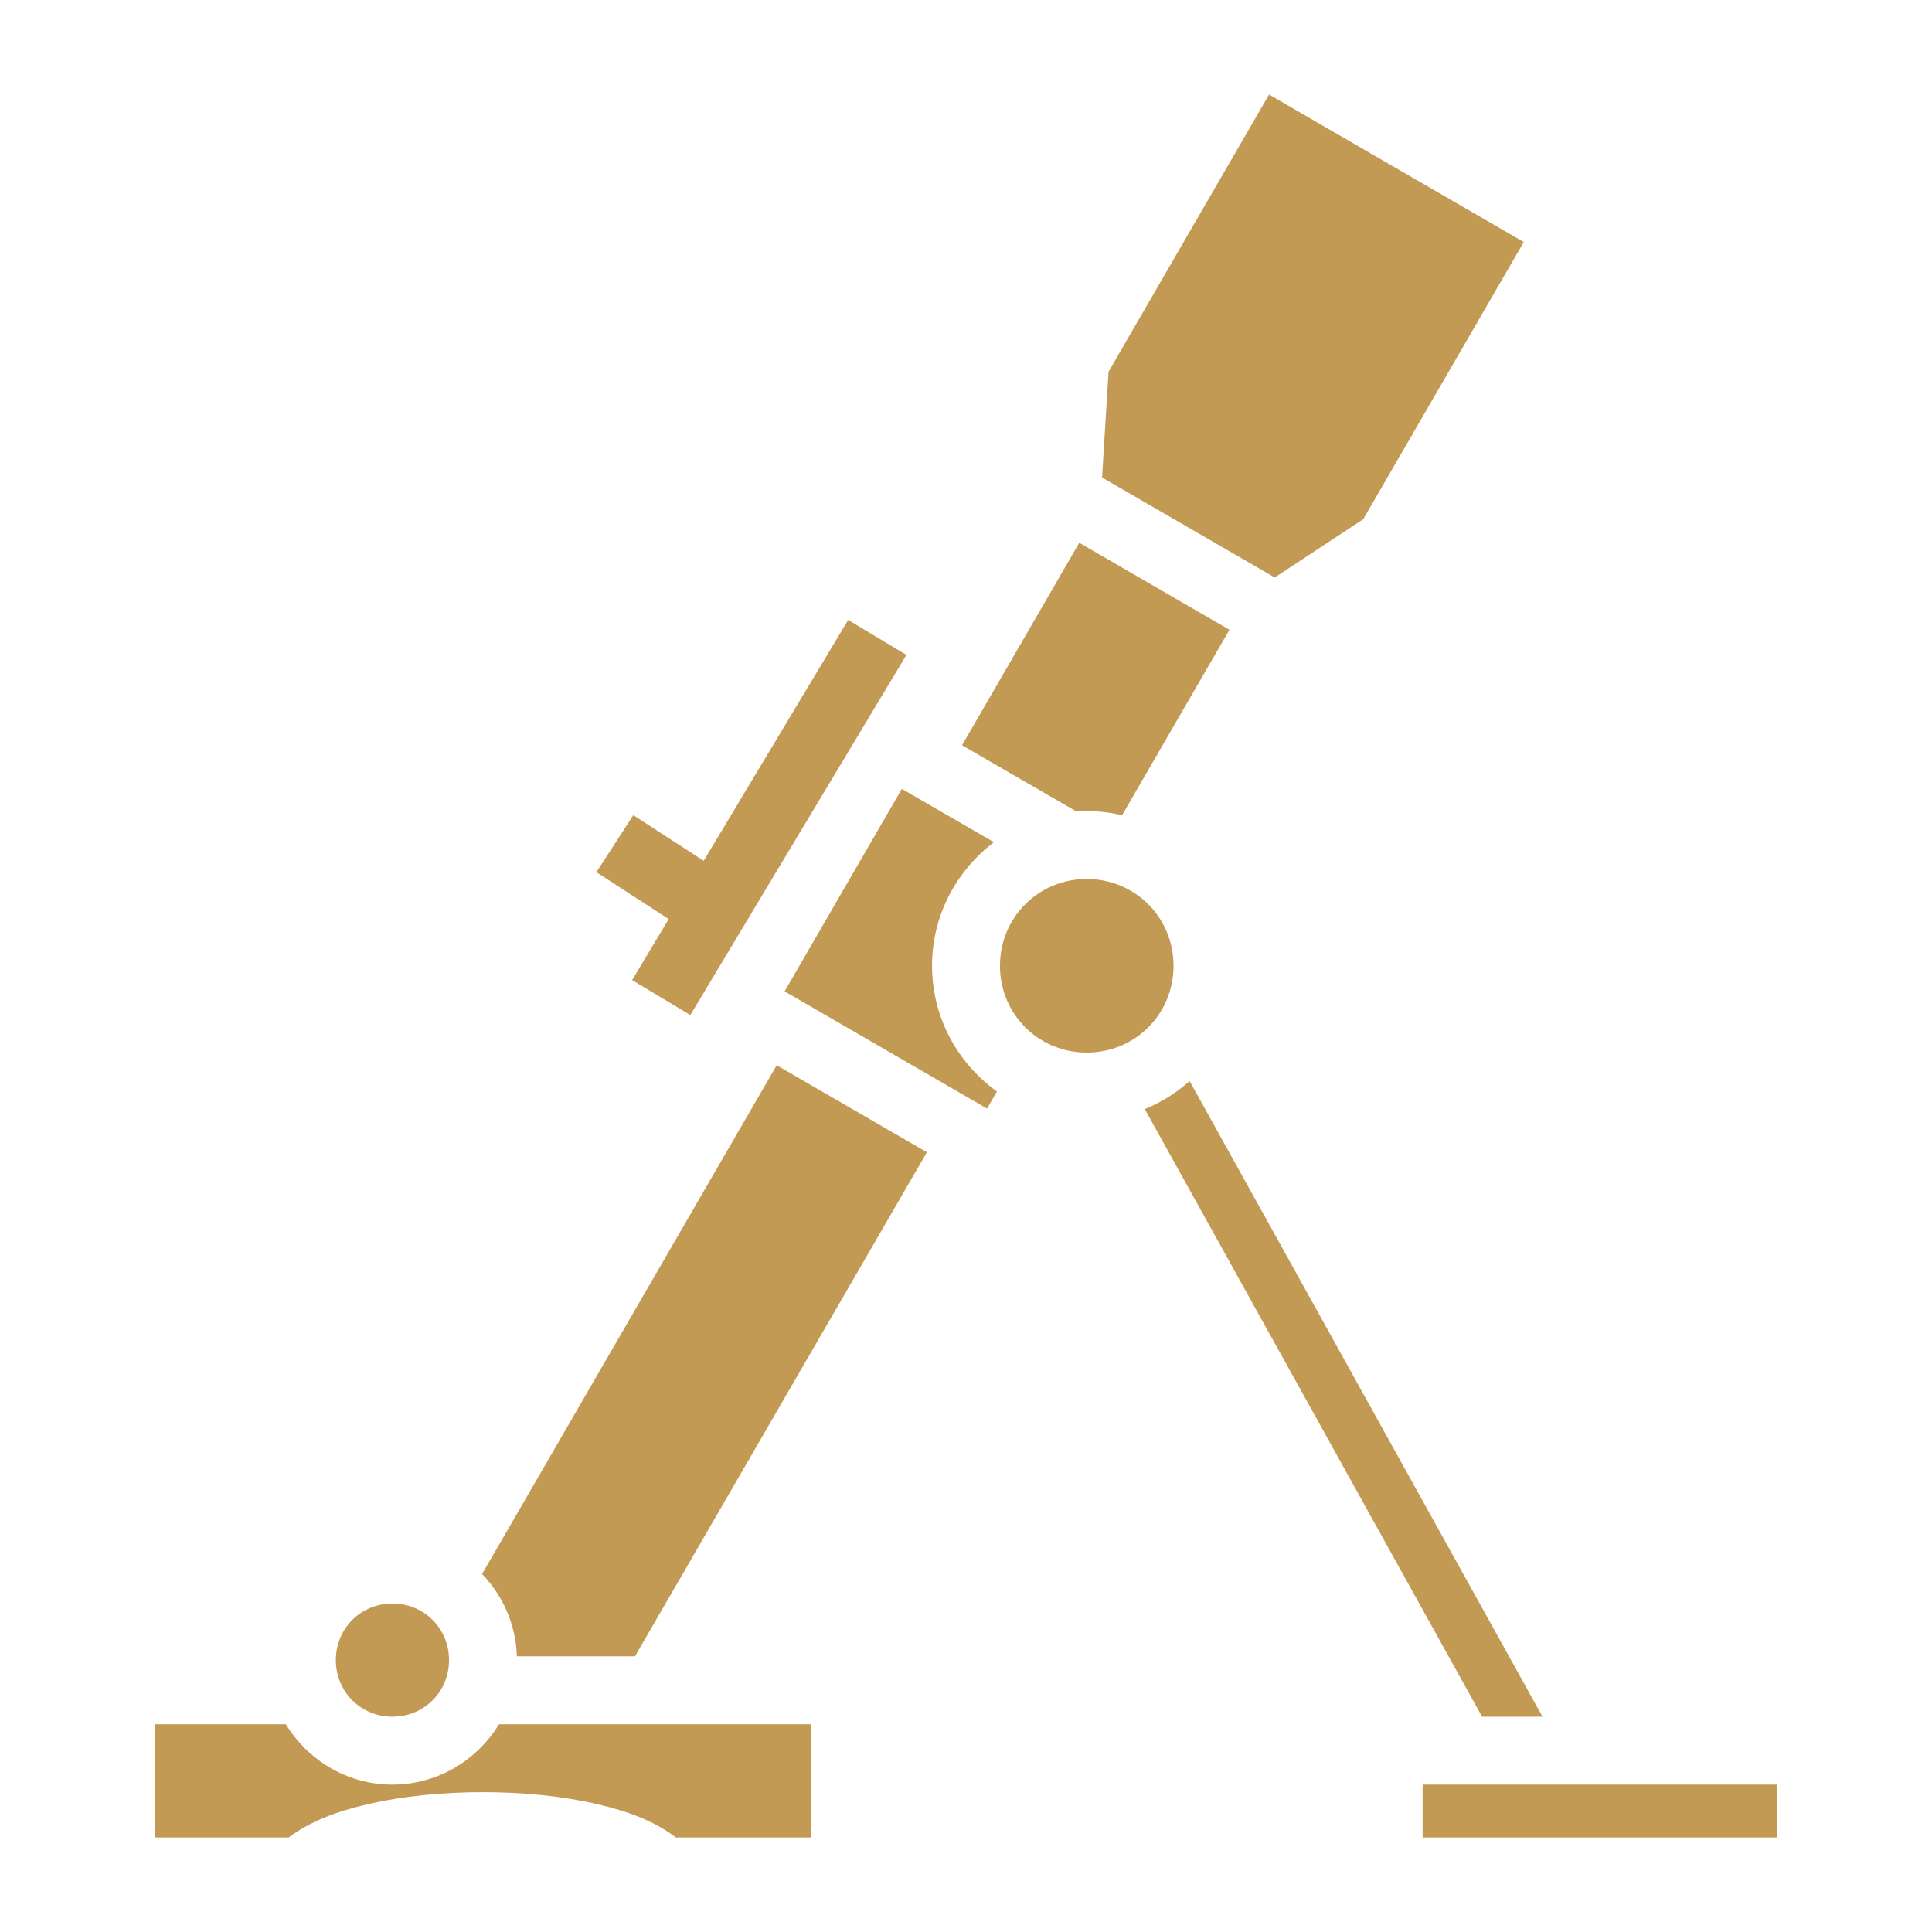
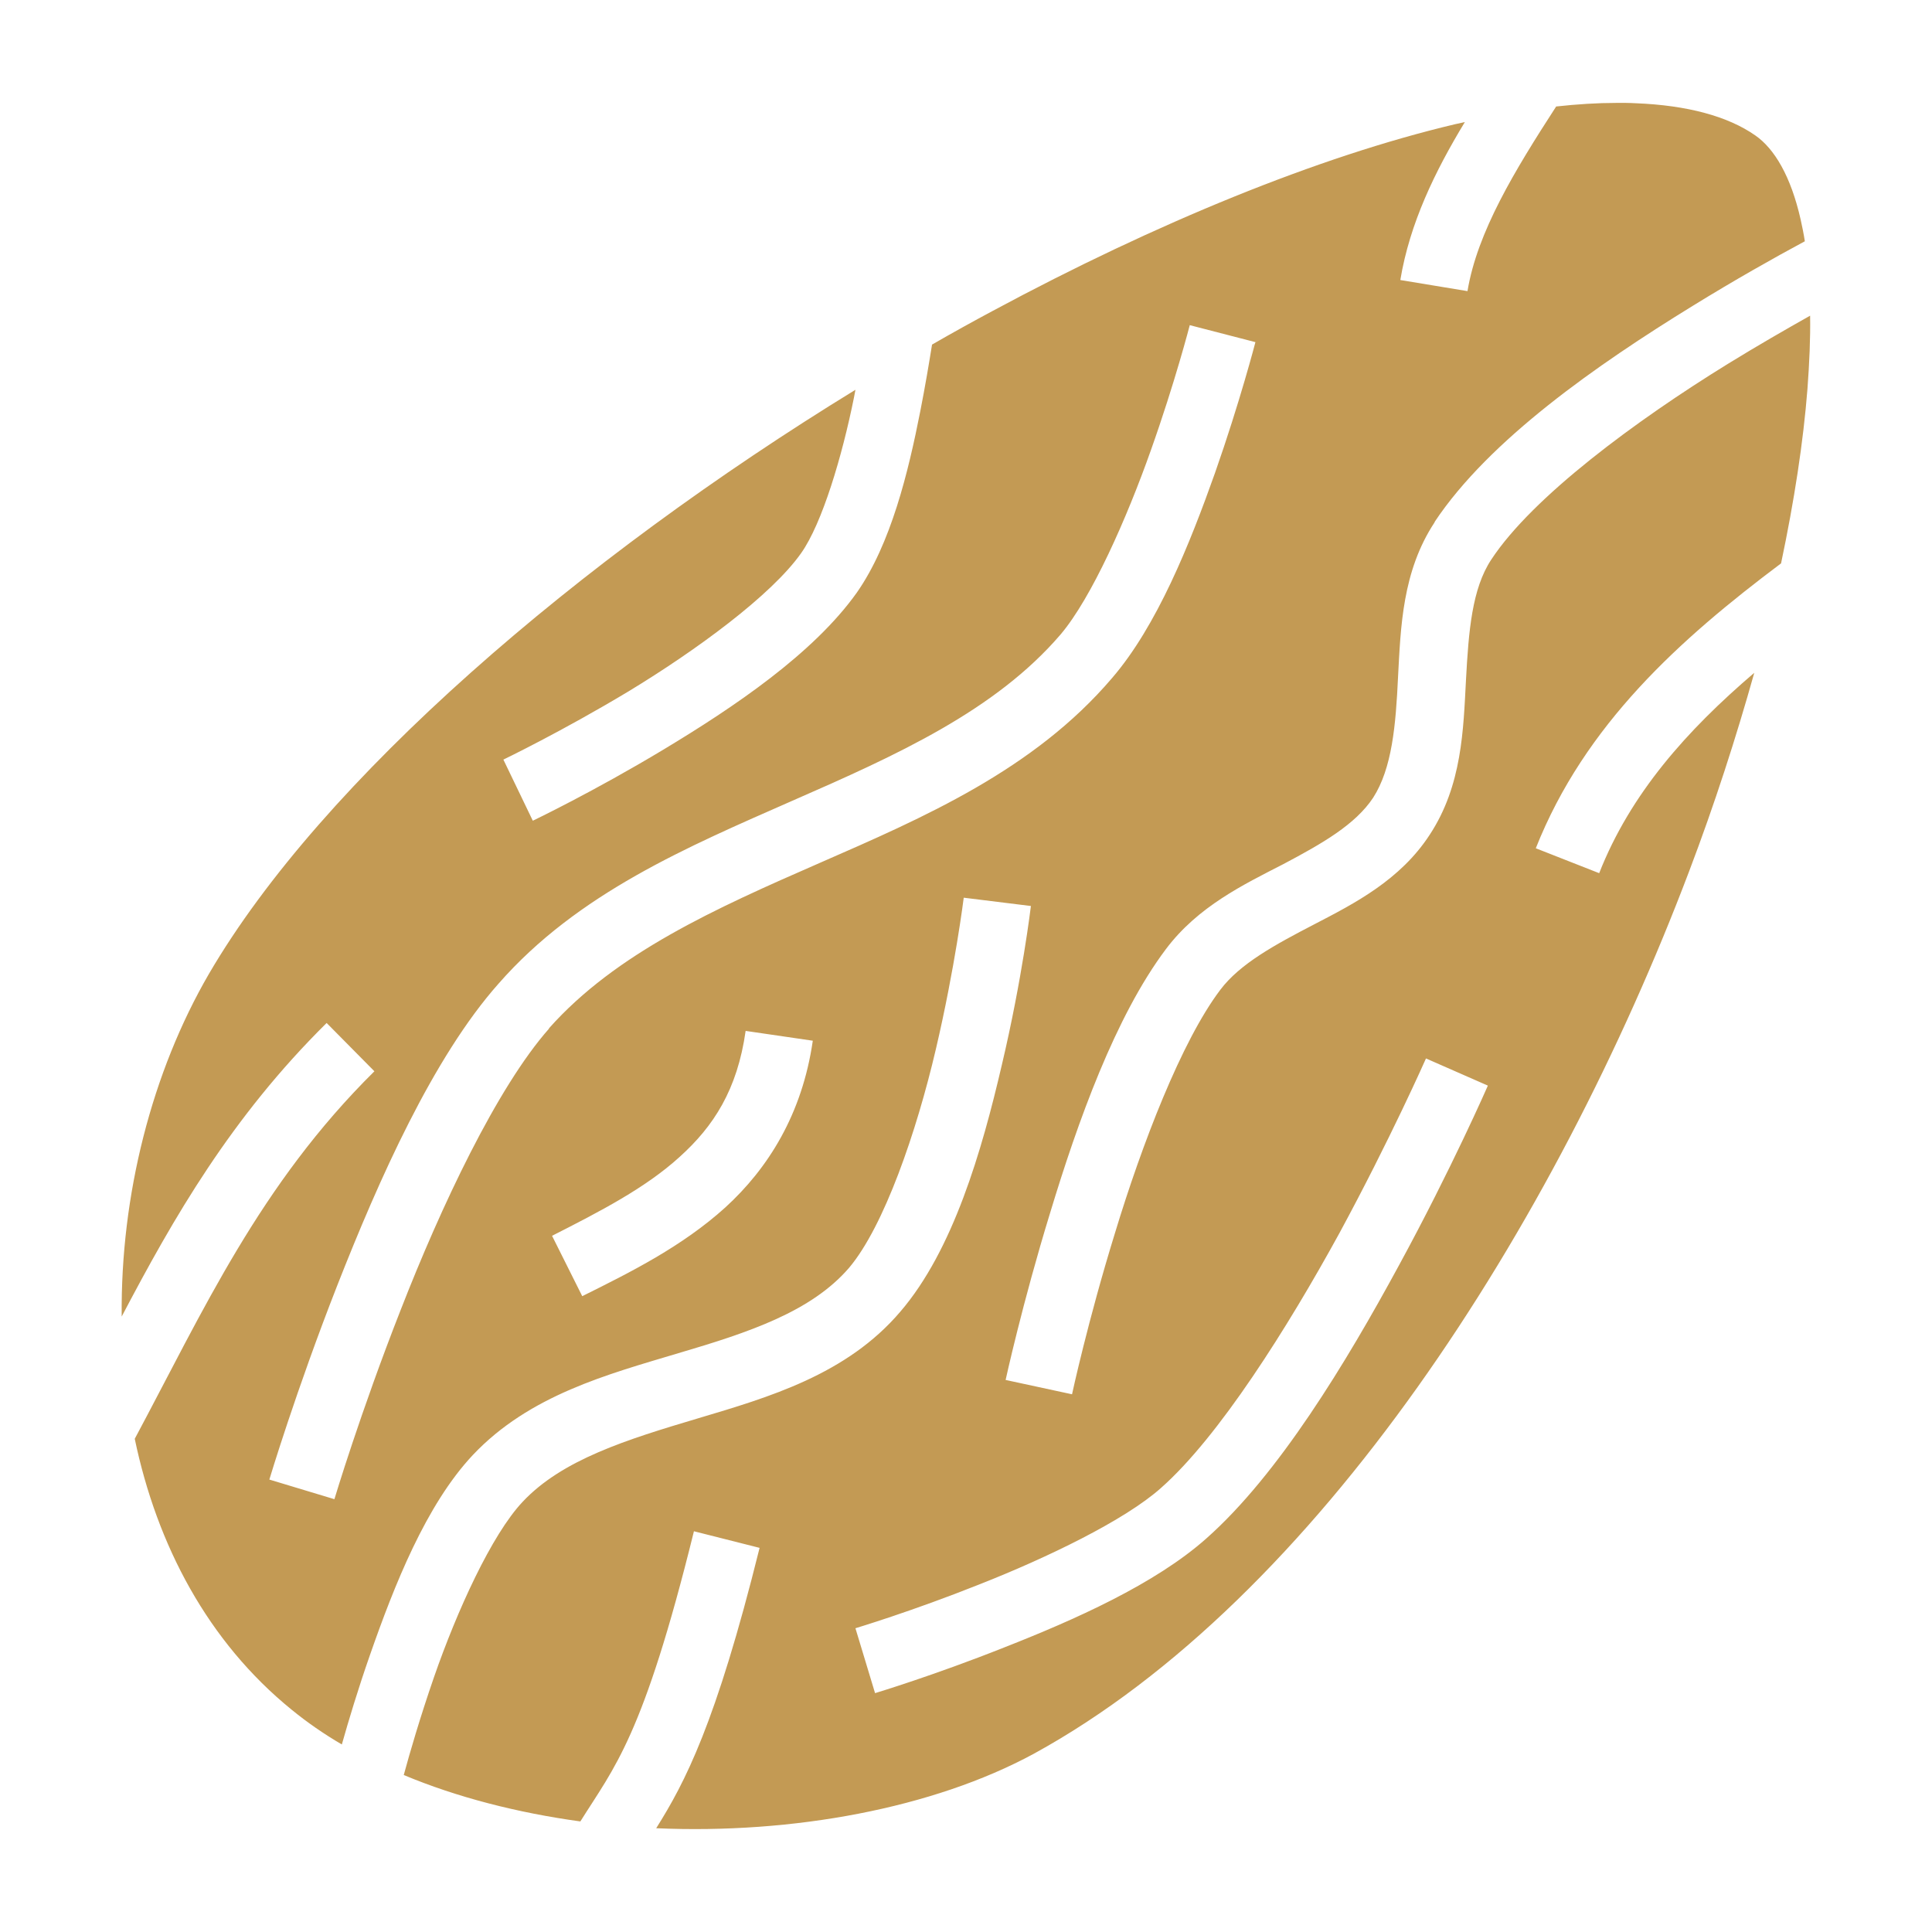
<svg xmlns="http://www.w3.org/2000/svg" width="1em" height="1em" viewBox="0 0 512 512">
-   <path fill="#C39A54" d="m336.313 25.057l-42.536 73.45l-1.718 28.036l45.754 26.498l23.463-15.446l42.535-73.448zm-50.3 118.785l-31.07 53.654l30.307 17.55c.91-.06 1.825-.103 2.75-.103c3.218 0 6.35.39 9.36 1.1l28.46-49.148zm-61.238 20.455l-4.63 7.72l-33.665 56.106l-11.09-7.19l-7.55-4.9l-9.795 15.102l7.55 4.896l11.618 7.538l-5.068 8.448l-4.63 7.716l15.434 9.262l4.63-7.72l48-80l4.63-7.715zm14.22 44.766l-31.07 53.652l53.655 31.072l2.623-4.53c-10.39-7.46-17.203-19.63-17.203-33.314c0-13.334 6.466-25.24 16.412-32.742zM288 232.942c-12.81 0-23 10.19-23 23s10.19 23 23 23s23-10.19 23-23s-10.19-23-23-23M205.83 282.3l-78.078 134.827c5.496 5.717 8.967 13.386 9.223 21.816h31.298l77.364-133.59zm109.432 4.184a41.2 41.2 0 0 1-11.885 7.436l89.393 161.023h16.01zM104 424.944c-8.39 0-15 6.608-15 15c0 8.39 6.61 15 15 15s15-6.61 15-15c0-8.392-6.61-15-15-15m-63 32v30h35.498c5.765-4.327 12.842-6.912 20.772-8.764c9.43-2.204 20.05-3.237 30.675-3.237s21.22 1.03 30.608 3.24c7.86 1.847 14.873 4.418 20.568 8.76H215v-30h-82.766c-5.803 9.562-16.317 16-28.234 16s-22.43-6.438-28.234-16zm336 16v14h94v-14z" />
+   <path fill="#C39A54" d="M428.3 27.27c-5 0-10.3.34-15.9.95c-11 17-20.9 33.24-23.5 48.93l-17.8-2.94c2.5-15.07 9.2-28.82 17.1-41.86c-.9.19-1.7.36-2.6.57c-36.2 8.57-79.3 26.23-122.5 49.46c-5.4 2.89-10.8 5.88-16.1 8.94c-.8 4.97-1.8 10.98-3.1 17.58c-3.2 16.3-7.8 35.2-16.8 48.1c-11.5 16.2-32.6 30.4-51.2 41.6s-34.7 18.9-34.7 18.9l-7.8-16.2s15.4-7.4 33.2-18.1c17.8-10.8 37.8-25.4 45.7-36.6c5.6-7.9 10.9-25.8 14-41.2c.1-.7.3-1.4.4-2.1c-73.3 44.9-141.29 103.3-171.34 154.8c-15.1 26-23.44 58.6-23.11 90.8c13.76-26.2 29.02-52.8 54.31-77.8l12.66 12.8C68.79 314 53.9 347.3 35.71 381.3c5.89 28.2 19.41 53.8 41.59 71.8c4.04 3.3 8.49 6.4 13.29 9.2c1.75-6.2 4.27-14.6 7.45-23.7c6.46-18.5 14.86-39.8 27.26-53c15-15.9 35.8-21.4 54.5-27c18.7-5.5 35.2-11 45.2-22.6c9.3-11 17.9-36.1 23-57.9c5.1-21.7 7.4-40.2 7.4-40.2l17.8 2.2s-2.3 19.3-7.7 42.1c-5.3 22.8-12.9 49.1-26.9 65.4c-14.2 16.7-34.9 22.7-53.7 28.3S149 386.8 138.5 398c-8.2 8.7-17.4 28.9-23.5 46.5c-3.7 10.7-6.4 20-8 25.9c14.1 5.9 30.1 10 46.8 12.3c9-14.4 16.6-22.2 30.1-76.9l17.4 4.4c-11.6 46.7-19.8 62.2-27.4 74.3c36.2 1.6 73.4-5.3 100-19.7c75.3-41.2 138.2-140.1 173.7-233.8c6.8-17.9 12.5-35.6 17.3-52.7c-17.9 15.3-32.8 32-41.1 53.1l-16.8-6.6c13-32.8 38.2-55.4 65-75.5c3.5-16.6 5.9-32.2 7-46.3c.5-6.82.8-13.29.7-19.34c-6.5 3.66-13.9 7.91-21.7 12.71c-24.4 15.03-51.9 35.33-62.8 51.93c-5.1 7.7-6 18.9-6.7 31.9c-.7 13.1-1 27.9-9.6 41c-7.8 12-19.9 18.2-30.5 23.7s-19.8 10.5-25 17.4c-10.3 13.6-20.8 41-27.9 64.4c-7.2 23.3-11.4 42.8-11.4 42.8l-17.6-3.8s4.4-20.2 11.8-44.3c7.3-24.1 17.3-52.1 30.7-69.9c8.5-11.3 20.6-17.1 31.1-22.5c10.4-5.5 19.1-10.5 23.8-17.6c5-7.8 6-19.1 6.6-32.1c.7-13 1.1-27.9 9.7-40.9v-.1c14.5-21.8 43.1-41.68 68.4-57.25c11.1-6.84 21.4-12.65 29.7-17.11c-.3-1.99-.7-3.9-1.1-5.71c-2.6-11.57-7-18.85-12-22.32c-7.3-5.12-18.1-8.01-31.7-8.55c-1.7-.1-3.4-.1-5.2-.1zm-113 58.9l17.4 4.5s-4.1 15.83-10.7 34.63c-6.7 18.9-15.4 40.6-27.3 54.4c-20.7 24.3-49.8 36.9-77.5 49s-54 23.9-71.7 43.8v.1c-13.8 15.6-28.7 47.3-39.3 74.5c-10.73 27.3-17.58 50.2-17.58 50.2l-17.24-5.2s7.04-23.5 18.02-51.5c11-28 25.4-60.4 42.7-79.9c21-24 50.2-36.3 77.9-48.5c27.7-12.1 53.8-23.9 71.1-44.1c8.2-9.7 17.5-30.7 23.9-48.8c6.4-18 10.3-33.13 10.3-33.13M197.6 273.2l17.8 2.6c-2.8 19.4-11.8 33.8-23.2 44.2c-11.4 10.3-25 17.1-37.9 23.5l-8-16c12.8-6.5 24.8-12.7 33.8-20.9c9-8.1 15.3-17.8 17.5-33.4m180.3 7.3l16.4 7.2s-9.6 22-23.6 47.7c-14 25.8-31.9 55.4-51 72.3c-13.6 12.1-35 21.6-53.6 28.9c-18.6 7.4-34.2 12.1-34.2 12.1l-5.2-17.2s15-4.5 32.8-11.6c17.8-7 38.6-17 48.2-25.6c15.3-13.5 33.5-42.4 47.2-67.4c13.6-25.1 23-46.4 23-46.4" />
</svg>
